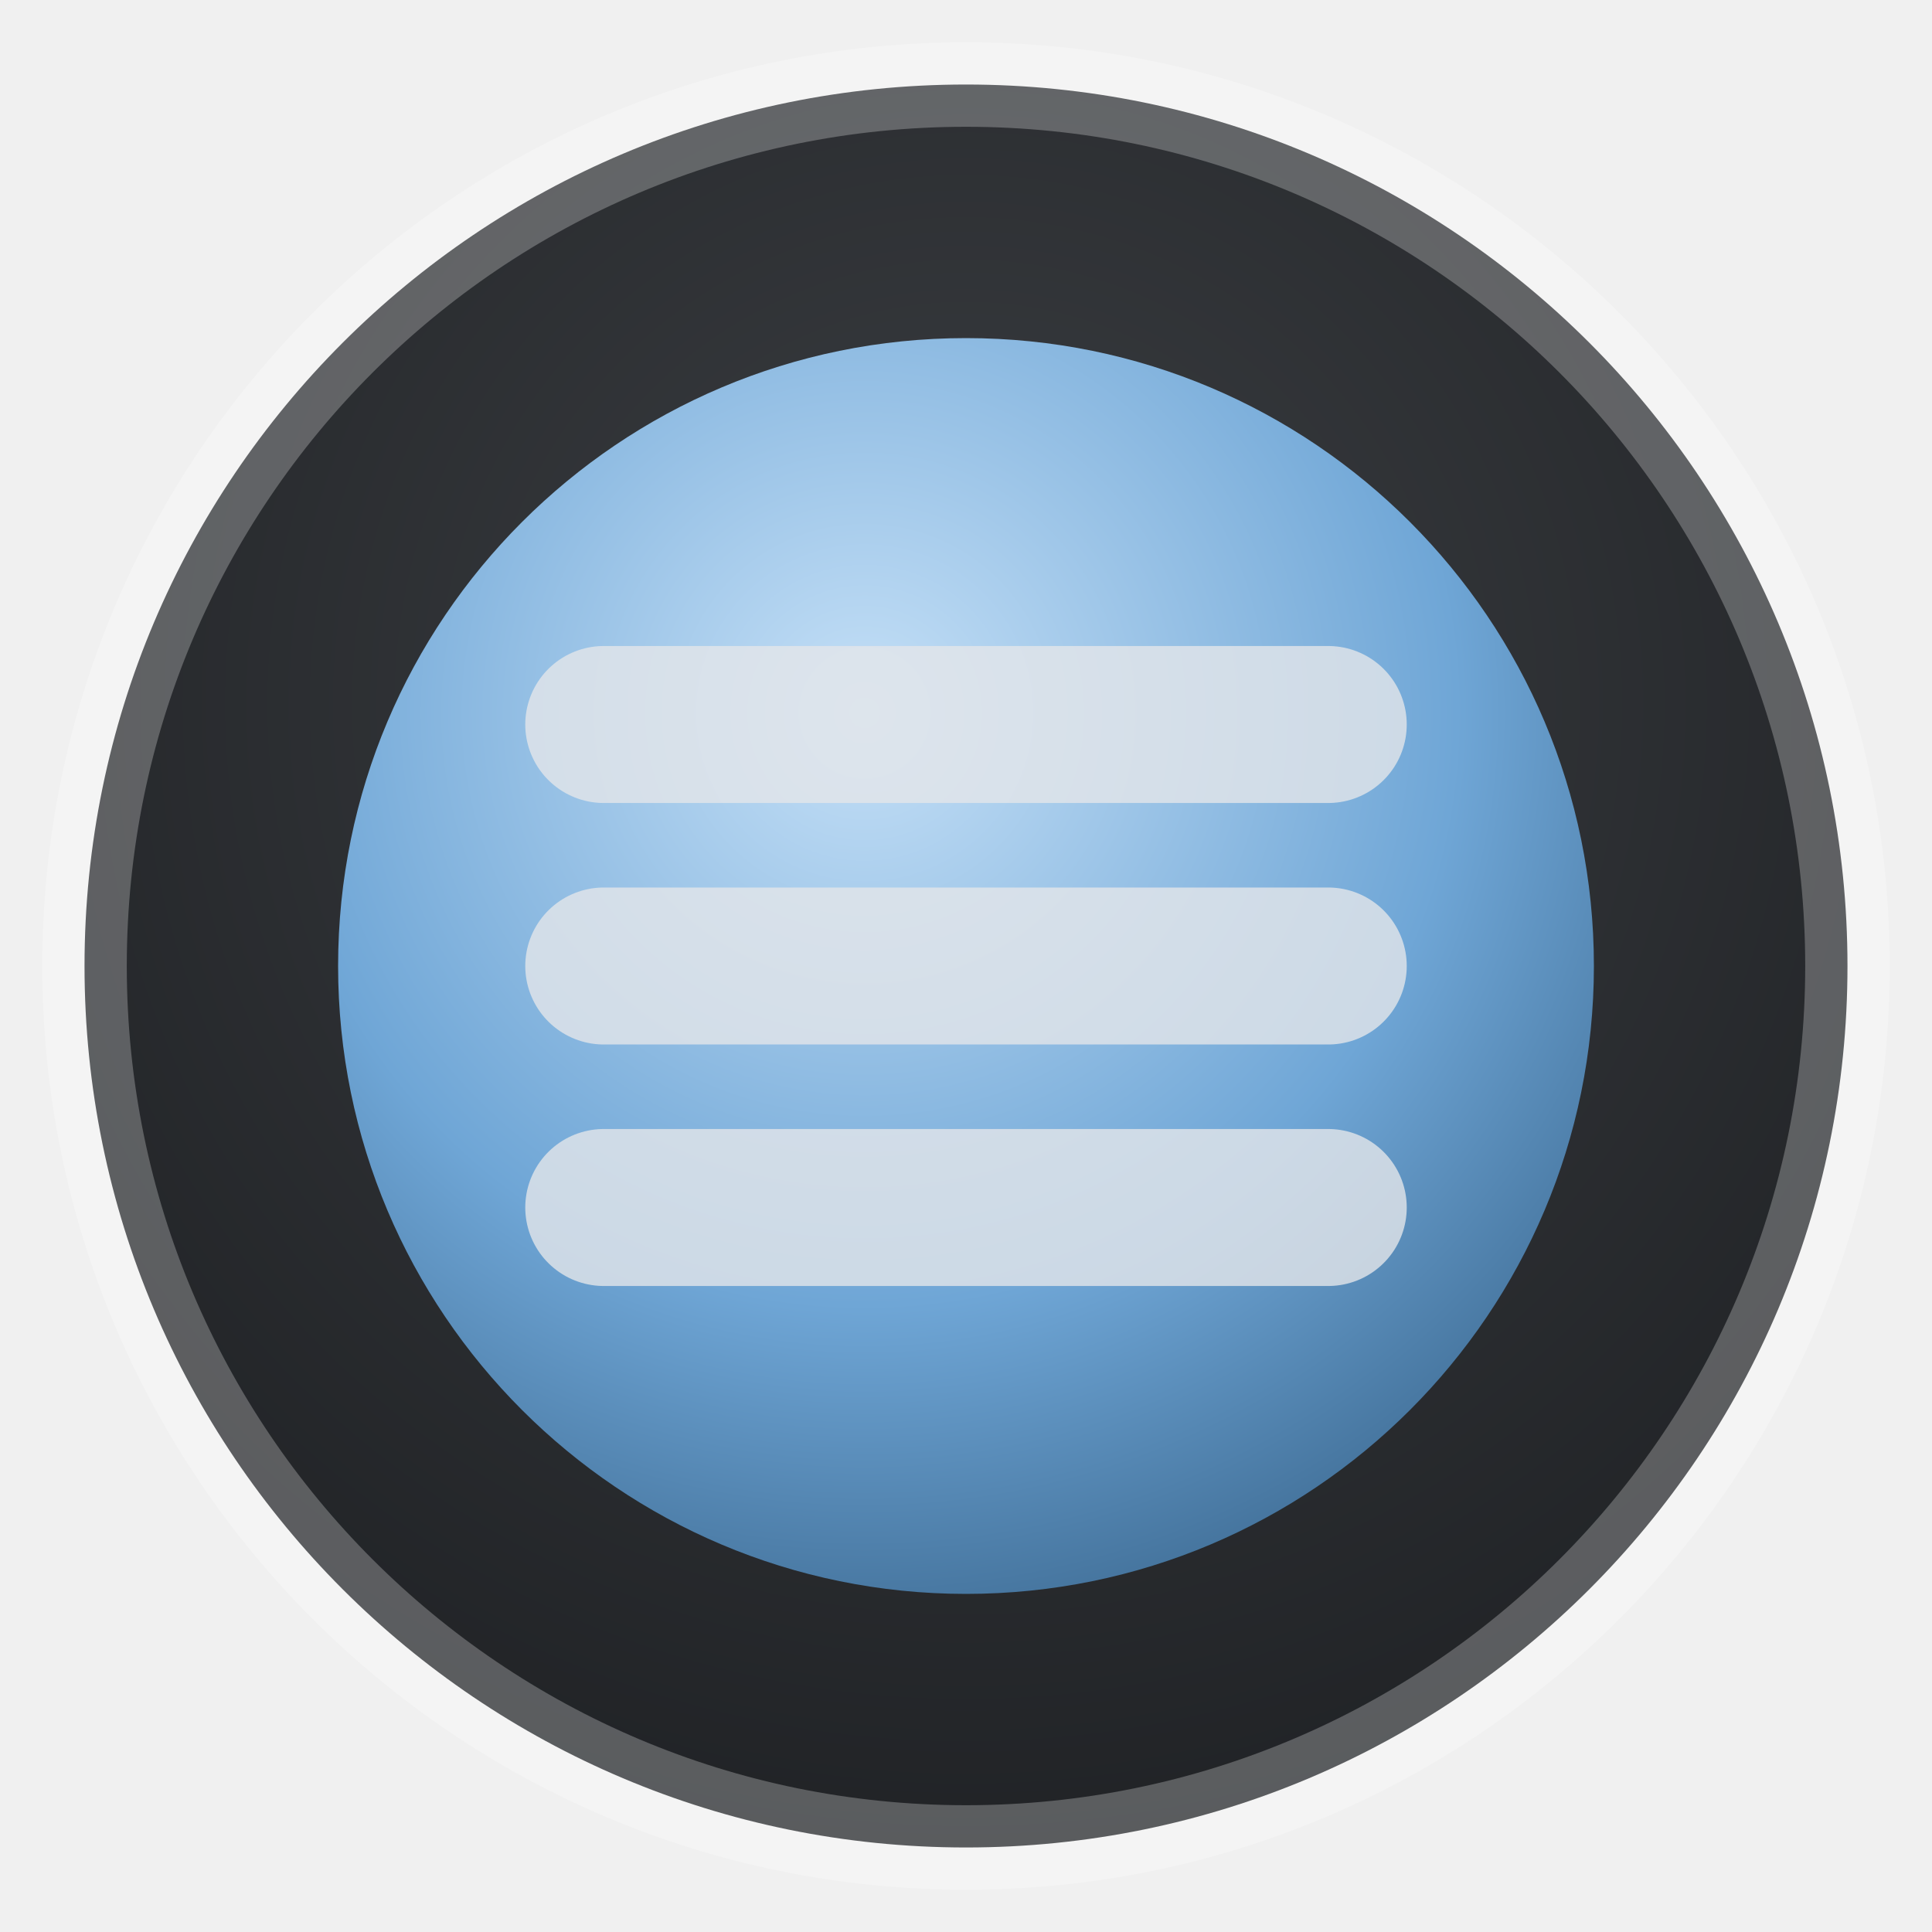
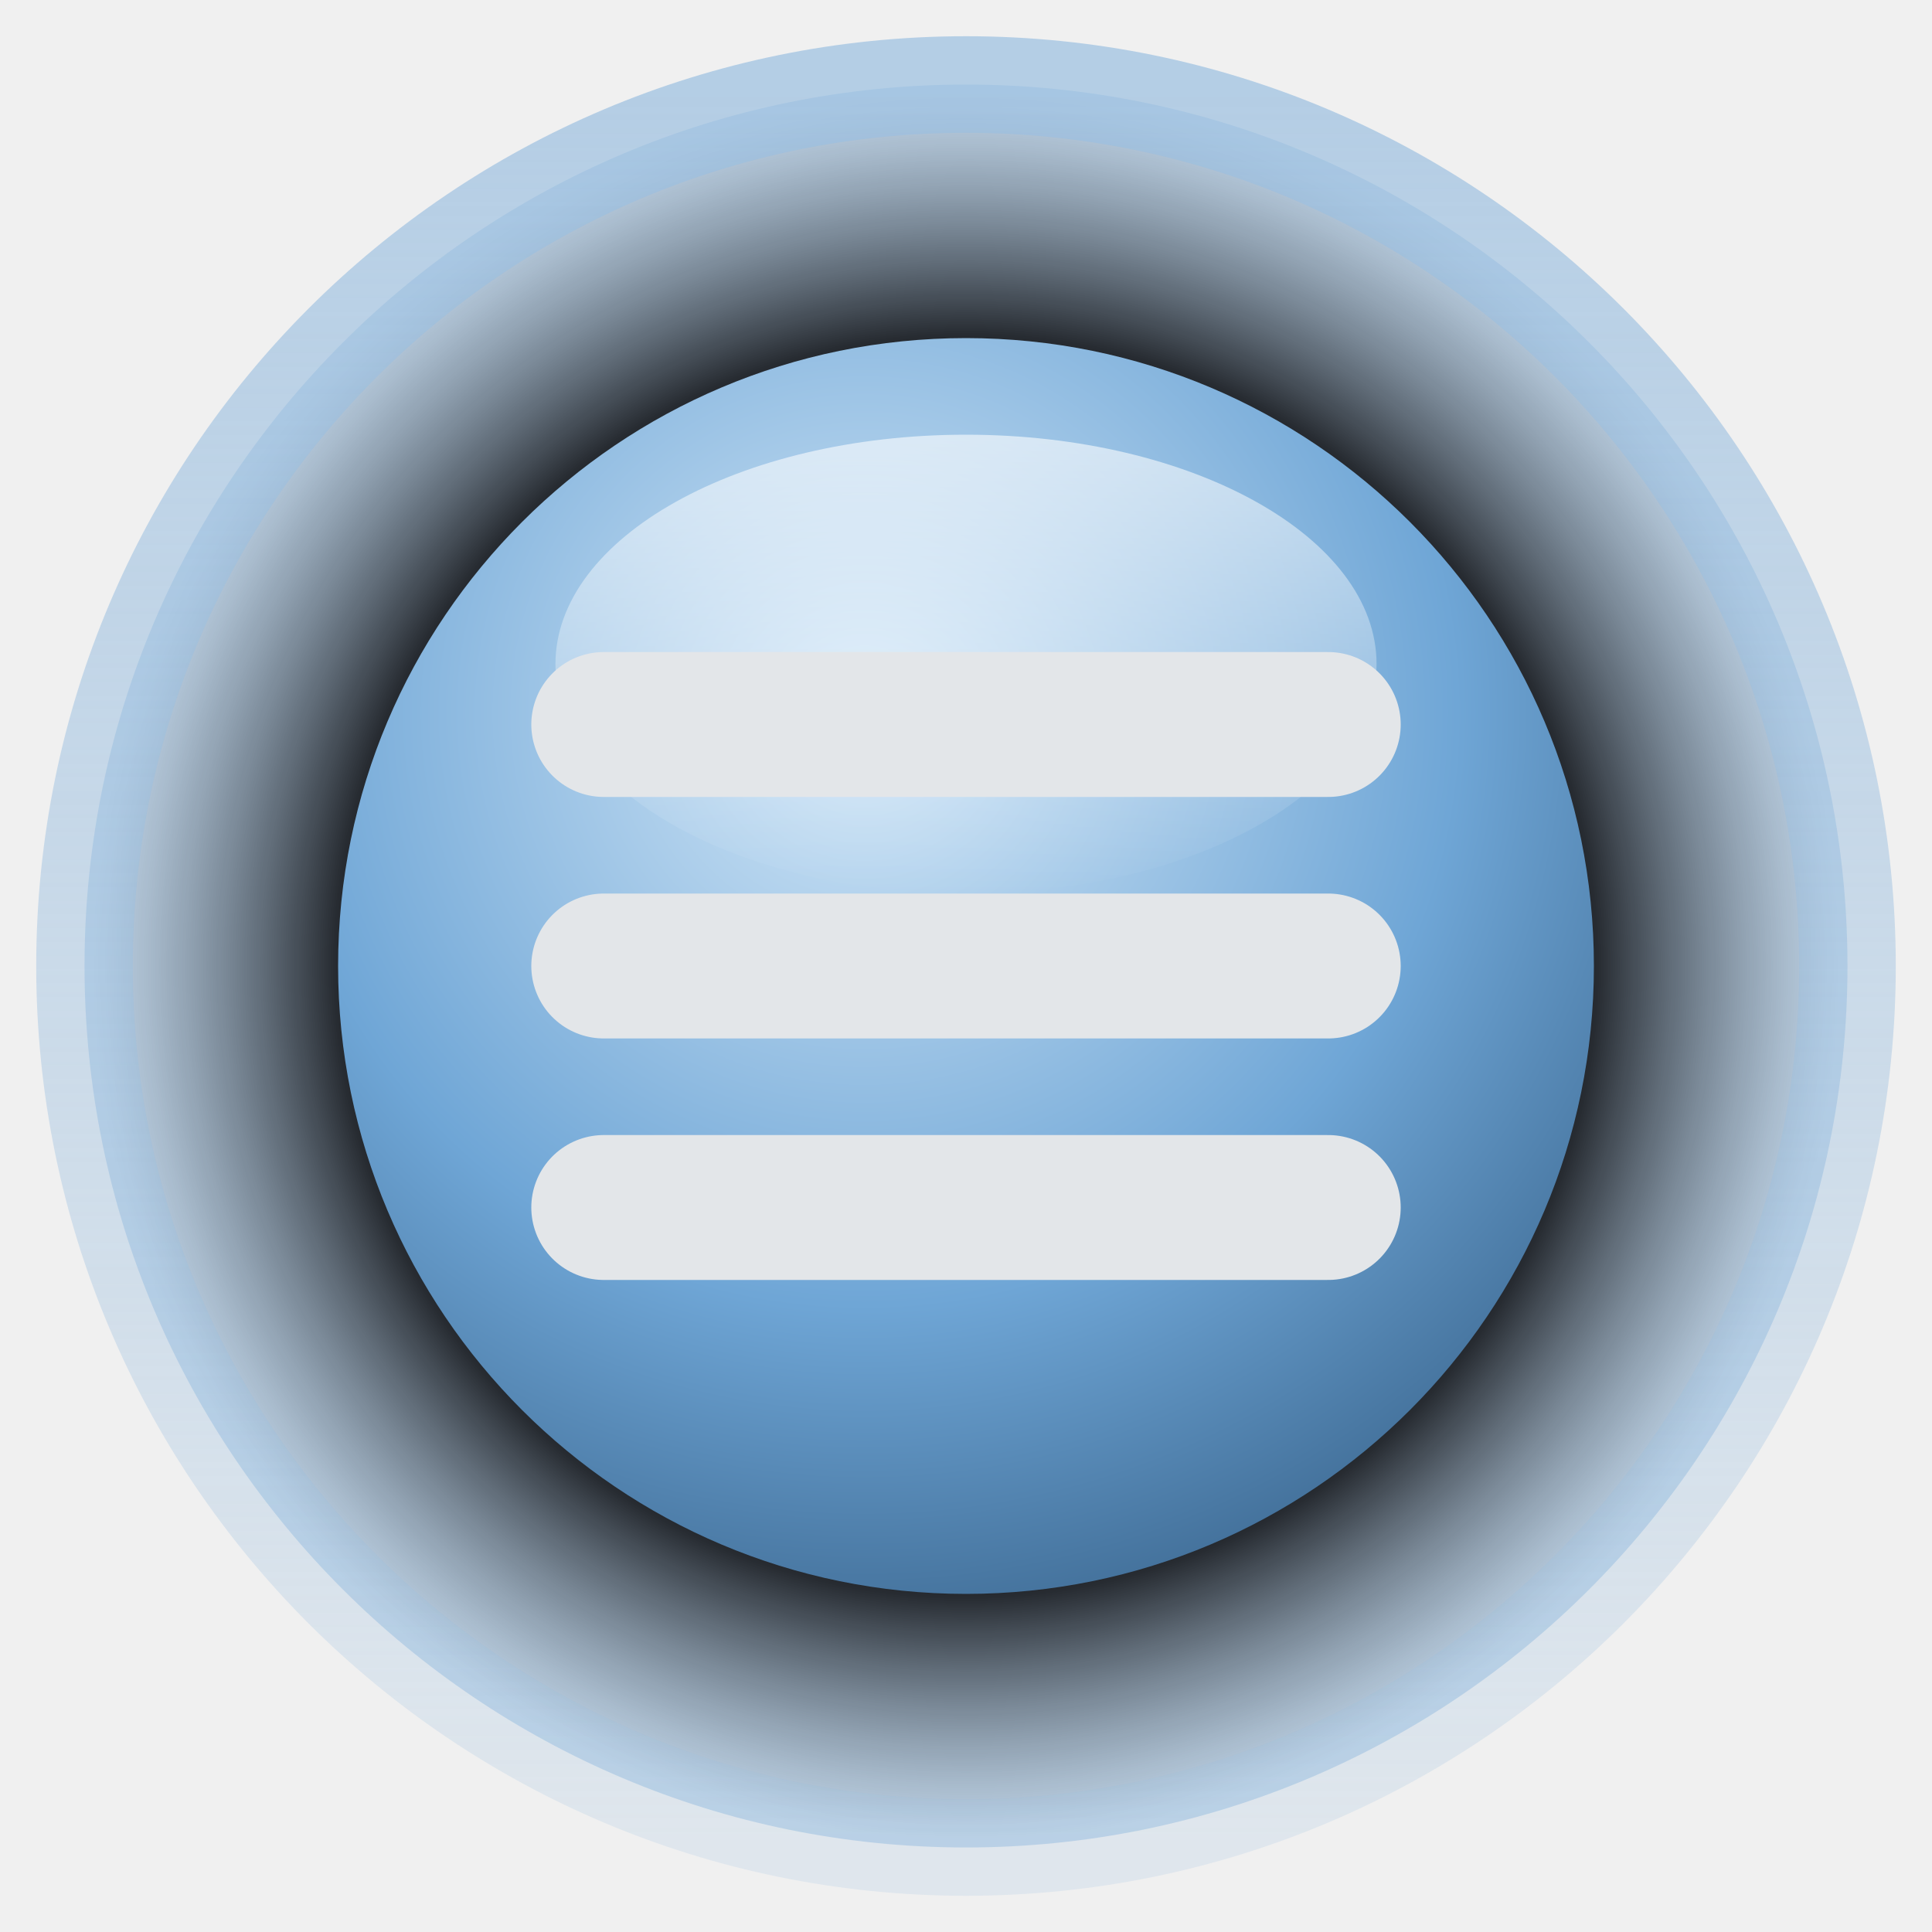
<svg xmlns="http://www.w3.org/2000/svg" width="64" height="64" viewBox="0 0 16 16">
  <g transform="translate(0 0)">
    <defs>
-       <radialGradient id="o864699b" cx="0.5" cy="0.35" r="0.8">
-         <stop offset="0" stop-color="#3b3e42" />
-         <stop offset="1" stop-color="#1b1d20" />
+       <radialGradient id="o864699b" cx="0.5" cy="0.5" r="0.5">
+         <stop offset="0" stop-color="#101215" />
+         <stop offset="0.7" stop-color="#16181c" />
+         <stop offset="1" stop-color="#9bbfe0" stop-opacity="0.55" />
      </radialGradient>
      <radialGradient id="o864699j" cx="0.42" cy="0.3" r="0.85">
-         <stop offset="0" stop-color="#c5e0f7" />
+         <stop offset="0" stop-color="#d4e8f8" />
        <stop offset="0.55" stop-color="#6fa6d6" />
-         <stop offset="1" stop-color="#2f5a80" />
+         <stop offset="1" stop-color="#2d567d" />
      </radialGradient>
+       <linearGradient id="o864699r" x2="0" y2="1">
+         <stop offset="0" stop-color="#9bbfe0" stop-opacity="0.7" />
+         <stop offset="1" stop-color="#9bbfe0" stop-opacity="0.2" />
+       </linearGradient>
+       <linearGradient id="o864699g" x2="0" y2="1">
+         <stop offset="0" stop-color="#ffffff" stop-opacity="0.6" />
+         <stop offset="1" stop-color="#ffffff" stop-opacity="0" />
+       </linearGradient>
    </defs>
    <circle cx="8" cy="8" r="7.3" fill="url(#o864699b)" />
-     <circle cx="8" cy="8" r="7.3" fill="none" stroke="#ffffff" stroke-opacity="0.26" stroke-width="0.7" />
+     <circle cx="8" cy="8" r="7.3" fill="none" stroke="url(#o864699r)" stroke-width="0.8" />
    <circle cx="8" cy="8" r="5.2" fill="url(#o864699j)" />
-     <path d="M3 4h6m-6 2h6m-6 2h6" fill="none" stroke="#e3e6e9" transform="translate(2 2)" stroke-width="1.3" stroke-linecap="round" stroke-linejoin="round" stroke-opacity="0.8" />
+     <ellipse cx="8" cy="5.5" rx="3.4" ry="1.9" fill="url(#o864699g)" />
+     <path d="M3 4h6m-6 2h6m-6 2h6" fill="none" stroke="#e3e6e9" transform="translate(2 2)" stroke-width="1.2" stroke-linecap="round" />
  </g>
</svg>
